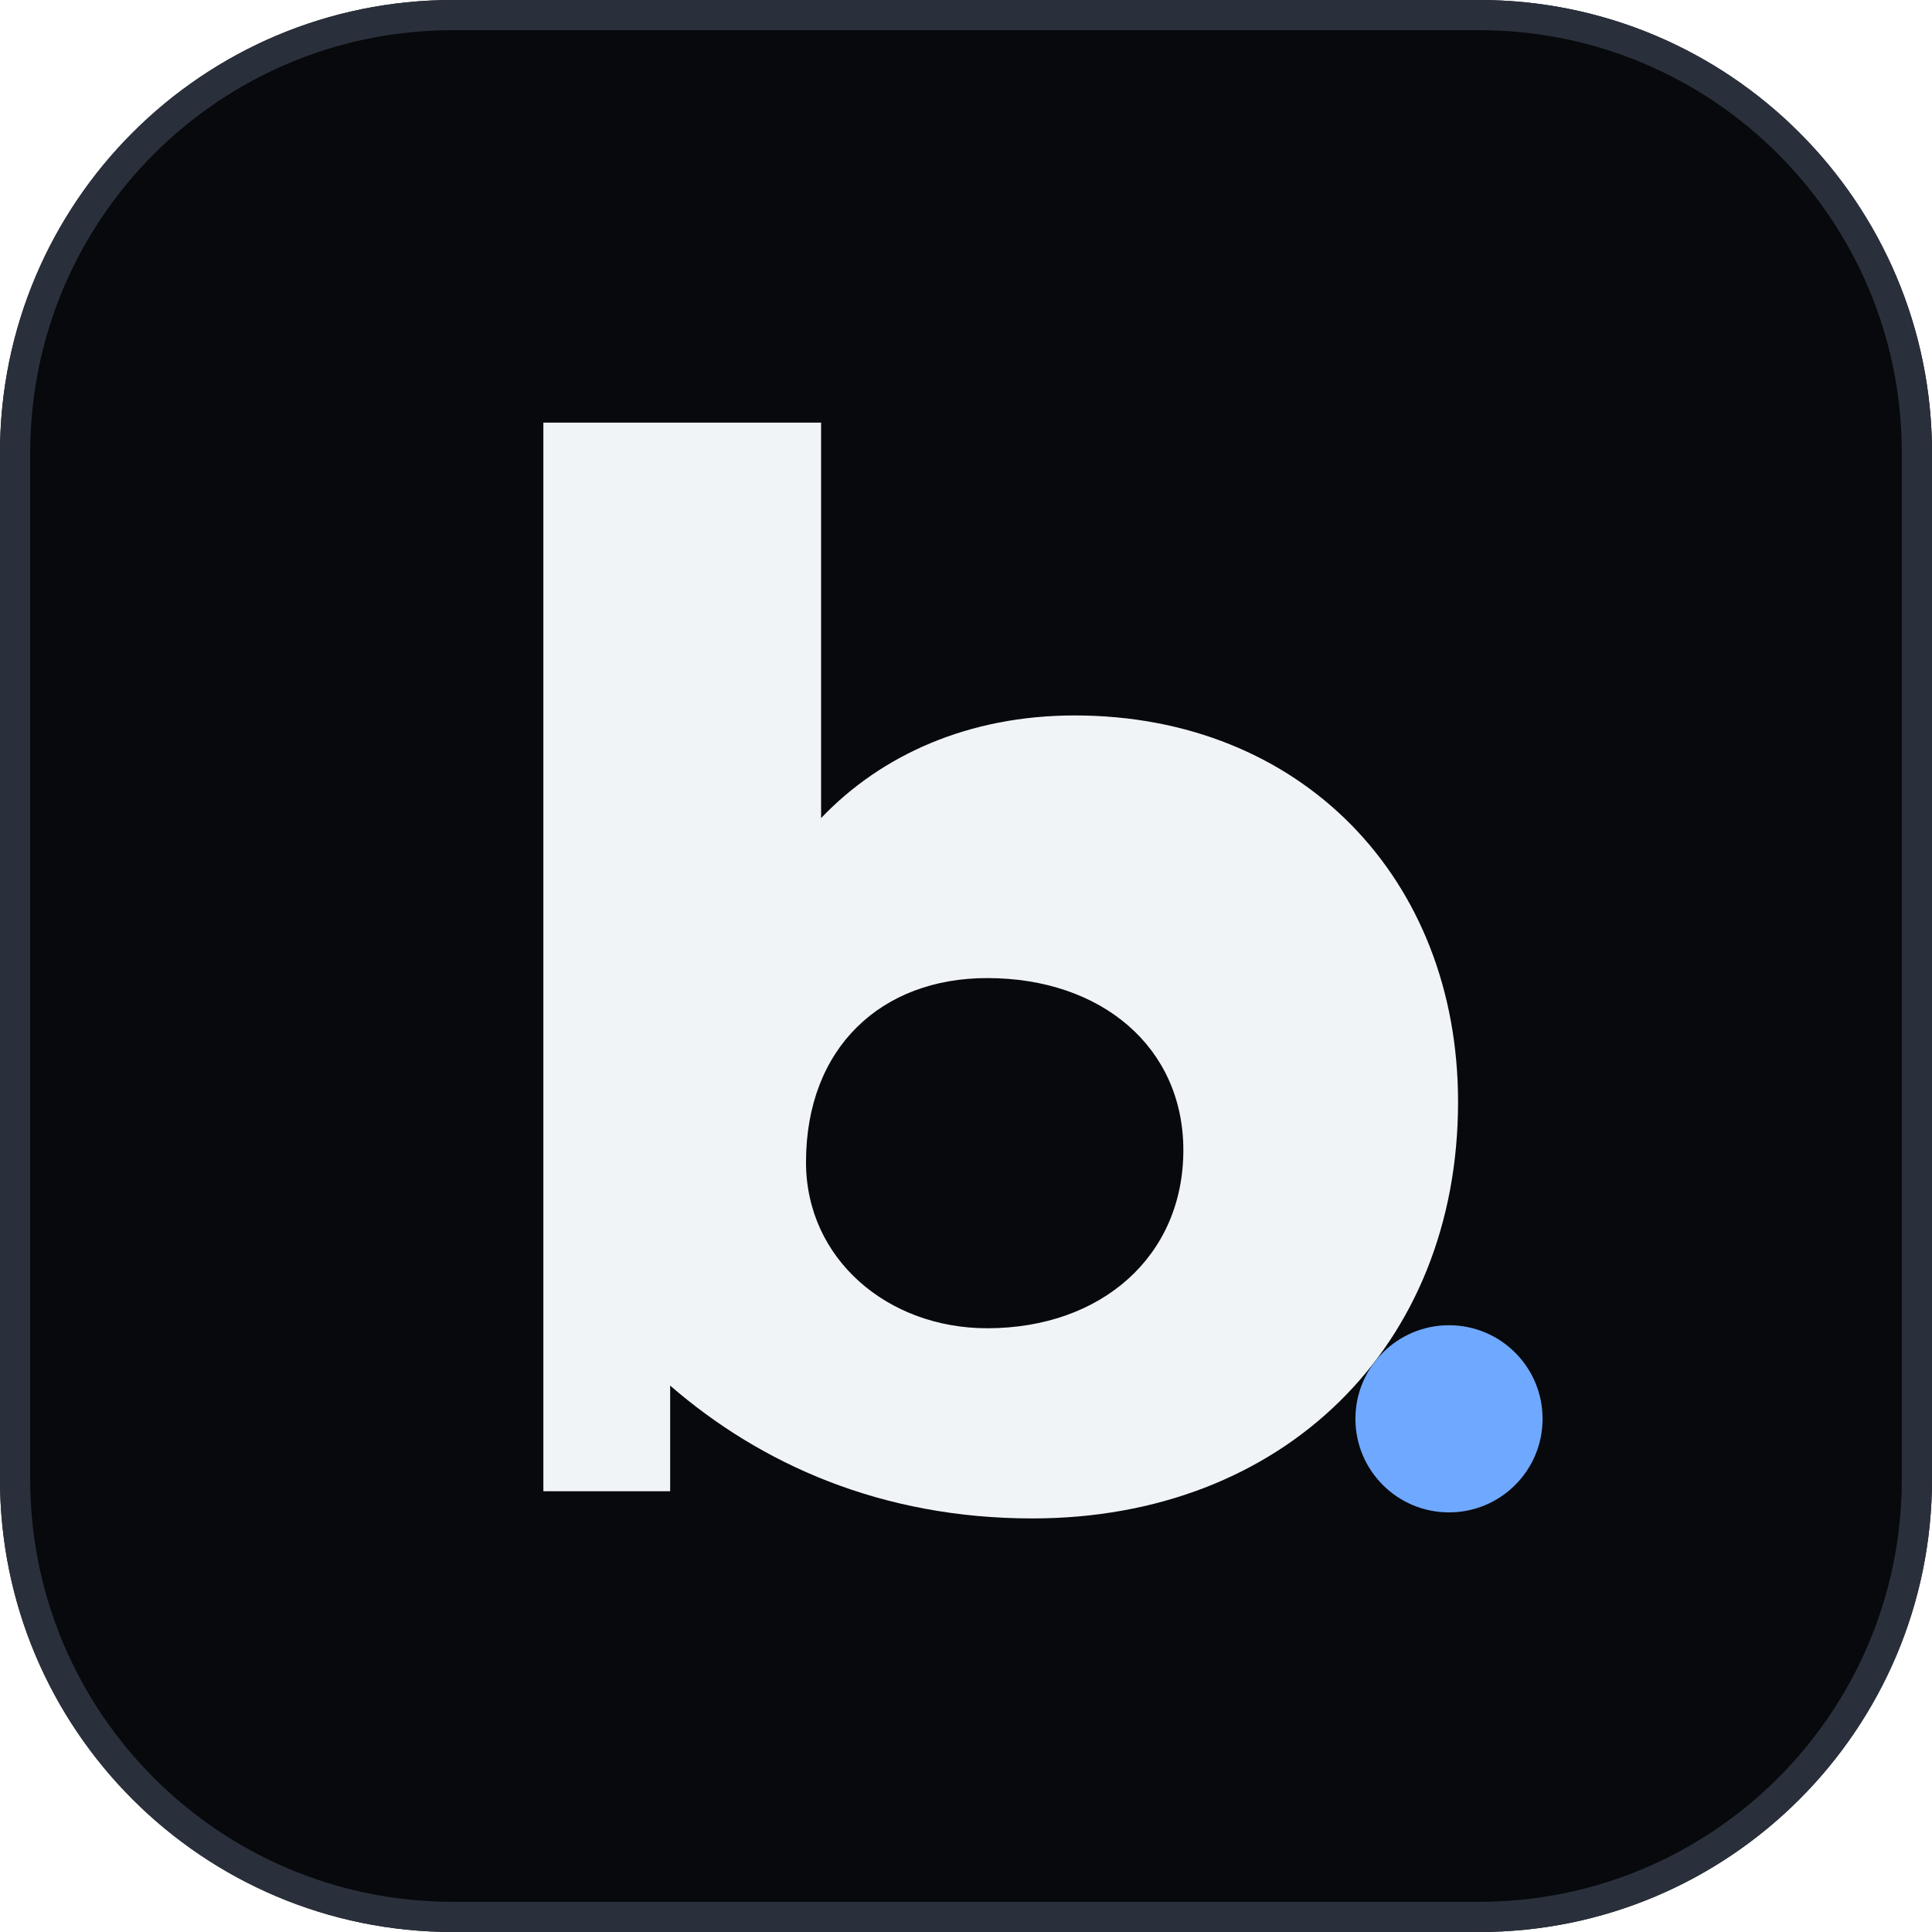
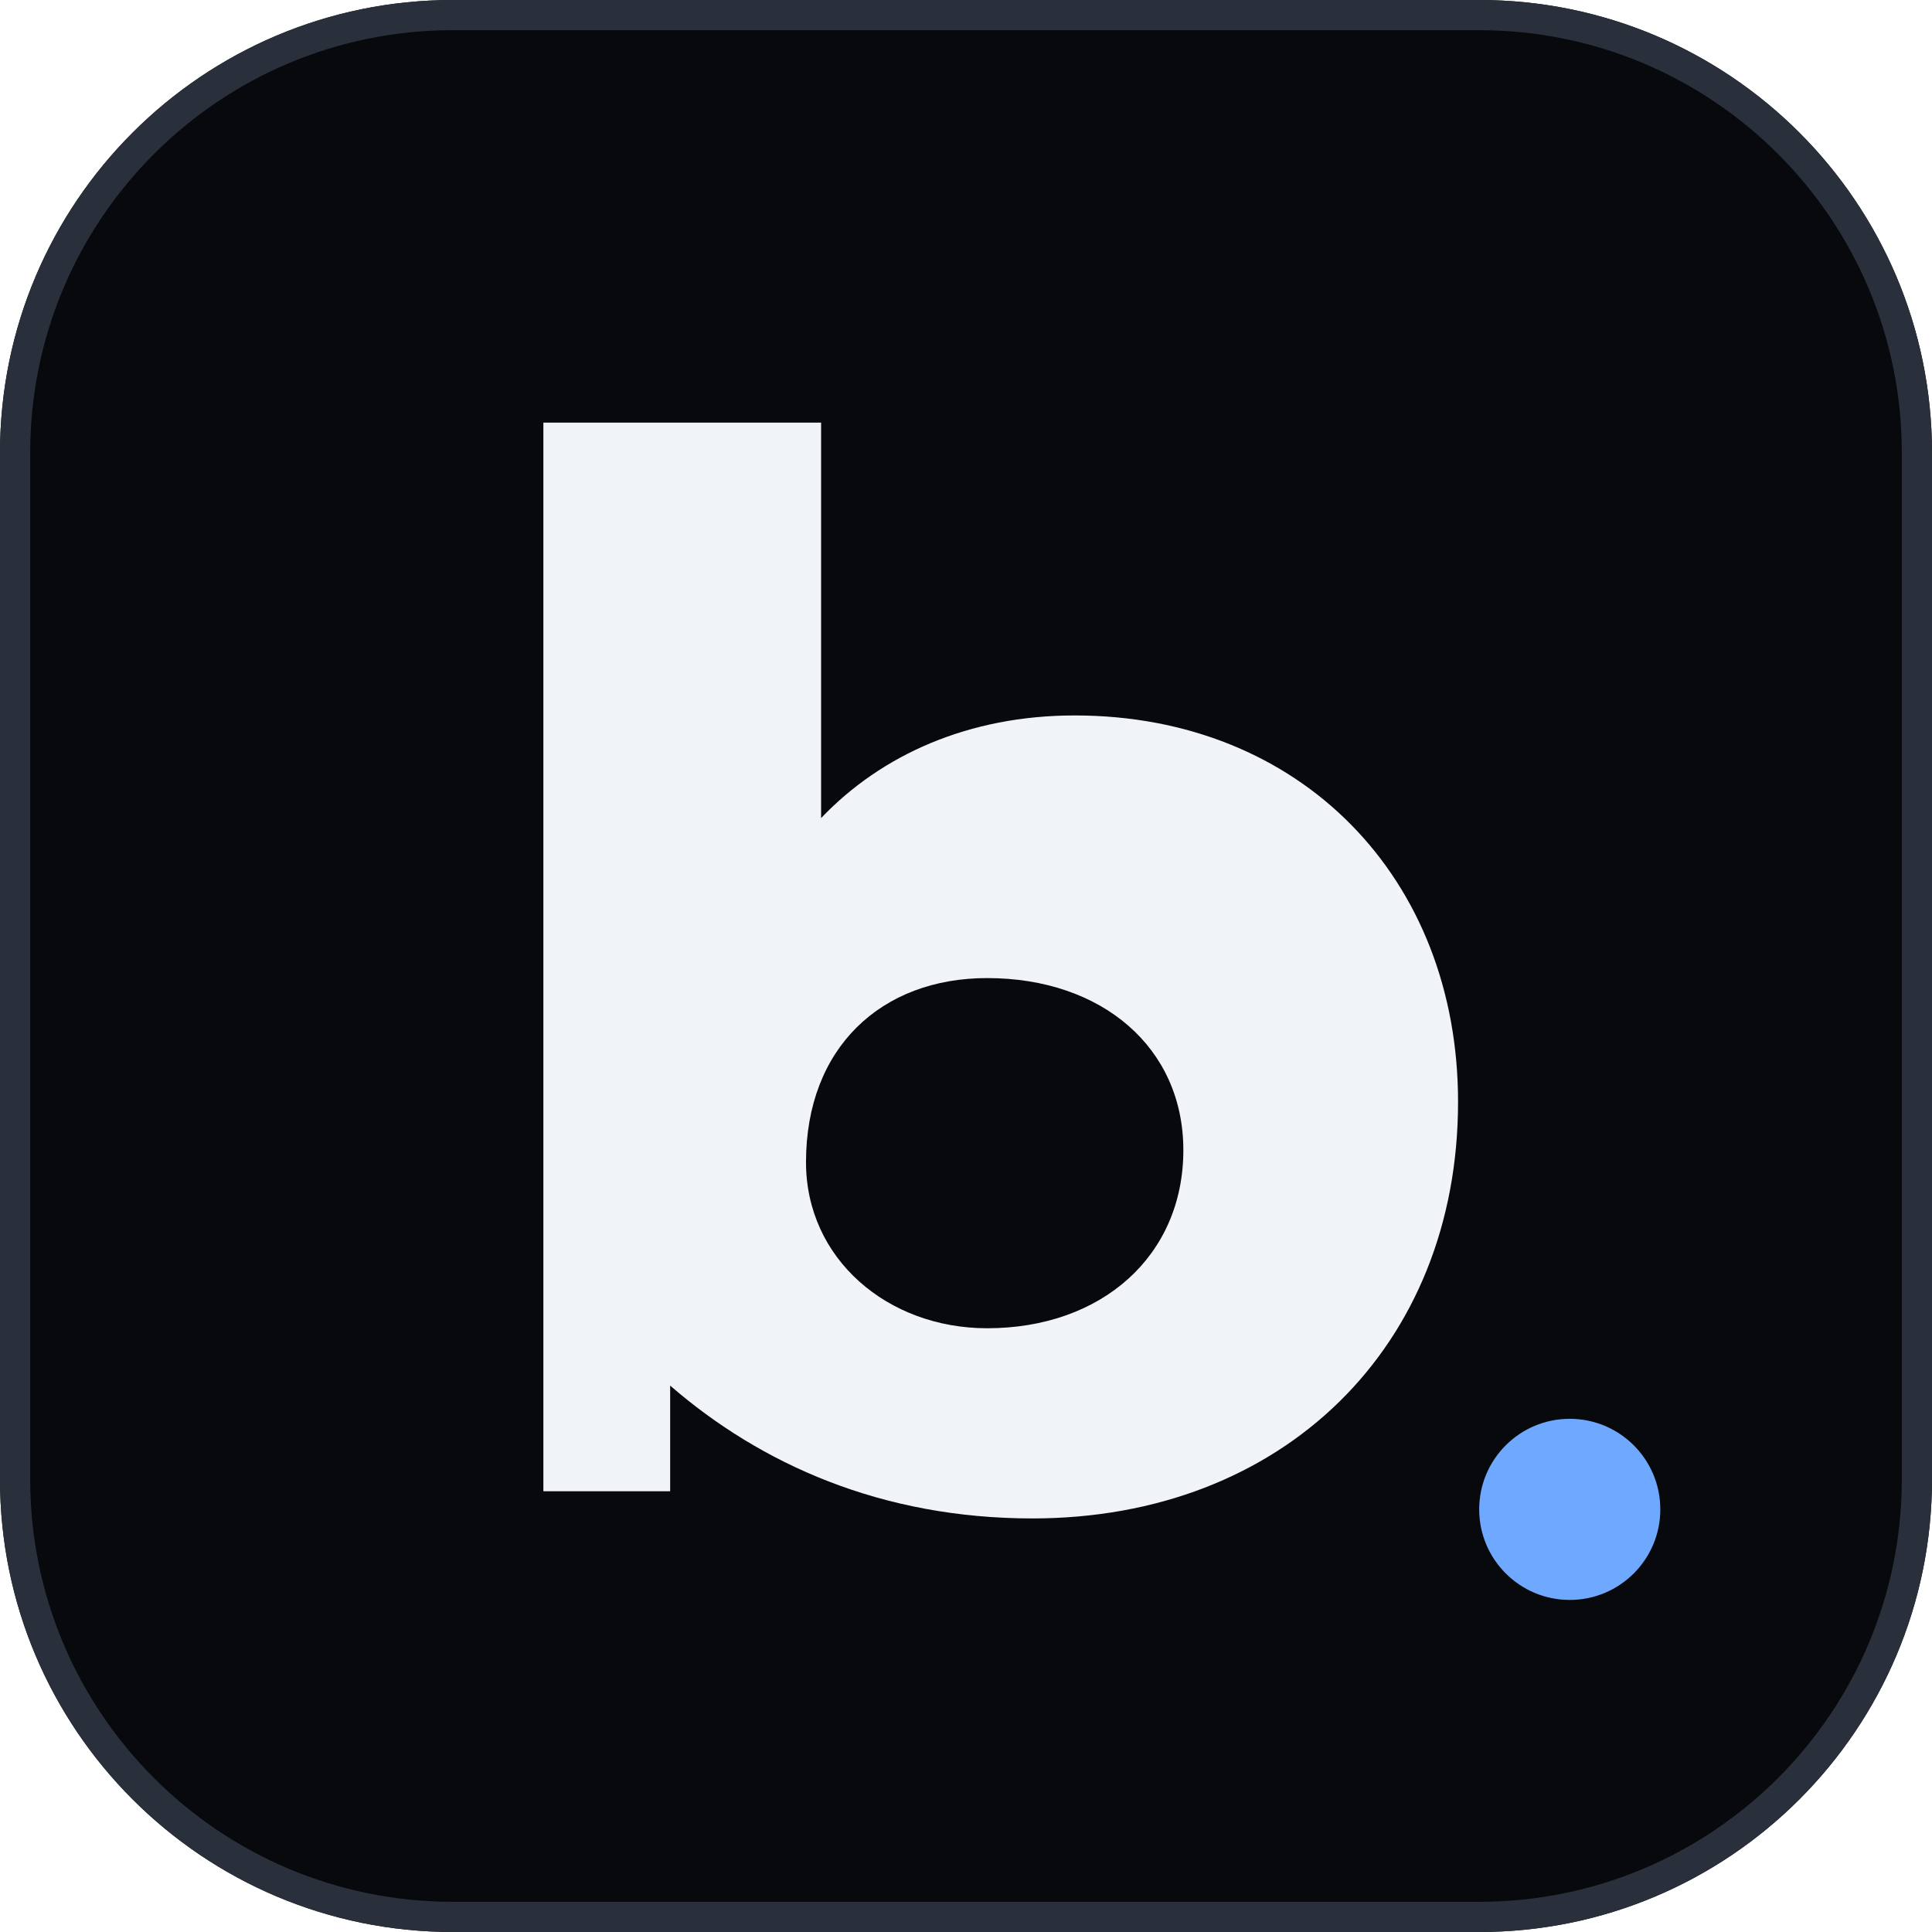
<svg xmlns="http://www.w3.org/2000/svg" width="64" height="64" viewBox="0 0 64 64">
  <rect width="64" height="64" rx="15" fill="#07090C" />
  <rect x=".5" y=".5" width="63" height="63" rx="14.5" fill="none" stroke="#2A303B" />
  <path d="M18 14h9.2v13.1c2-2.1 4.9-3.4 8.4-3.4 7.5 0 12.7 5.4 12.7 12.8 0 8.1-5.8 13.8-14.1 13.8-5 0-9-1.8-12-4.4v3.5H18V14zm8.7 24.5c0 3.2 2.7 5.5 6 5.5 3.8 0 6.5-2.4 6.5-5.9 0-3.4-2.7-5.7-6.5-5.7-3.5 0-6 2.3-6 6.1z" fill="#F1F4F7" />
-   <circle cx="48" cy="47" r="3.1" fill="#6FA8FF" />
+   <circle cx="52" cy="50" r="3" fill="#6FA8FF" />
</svg>
